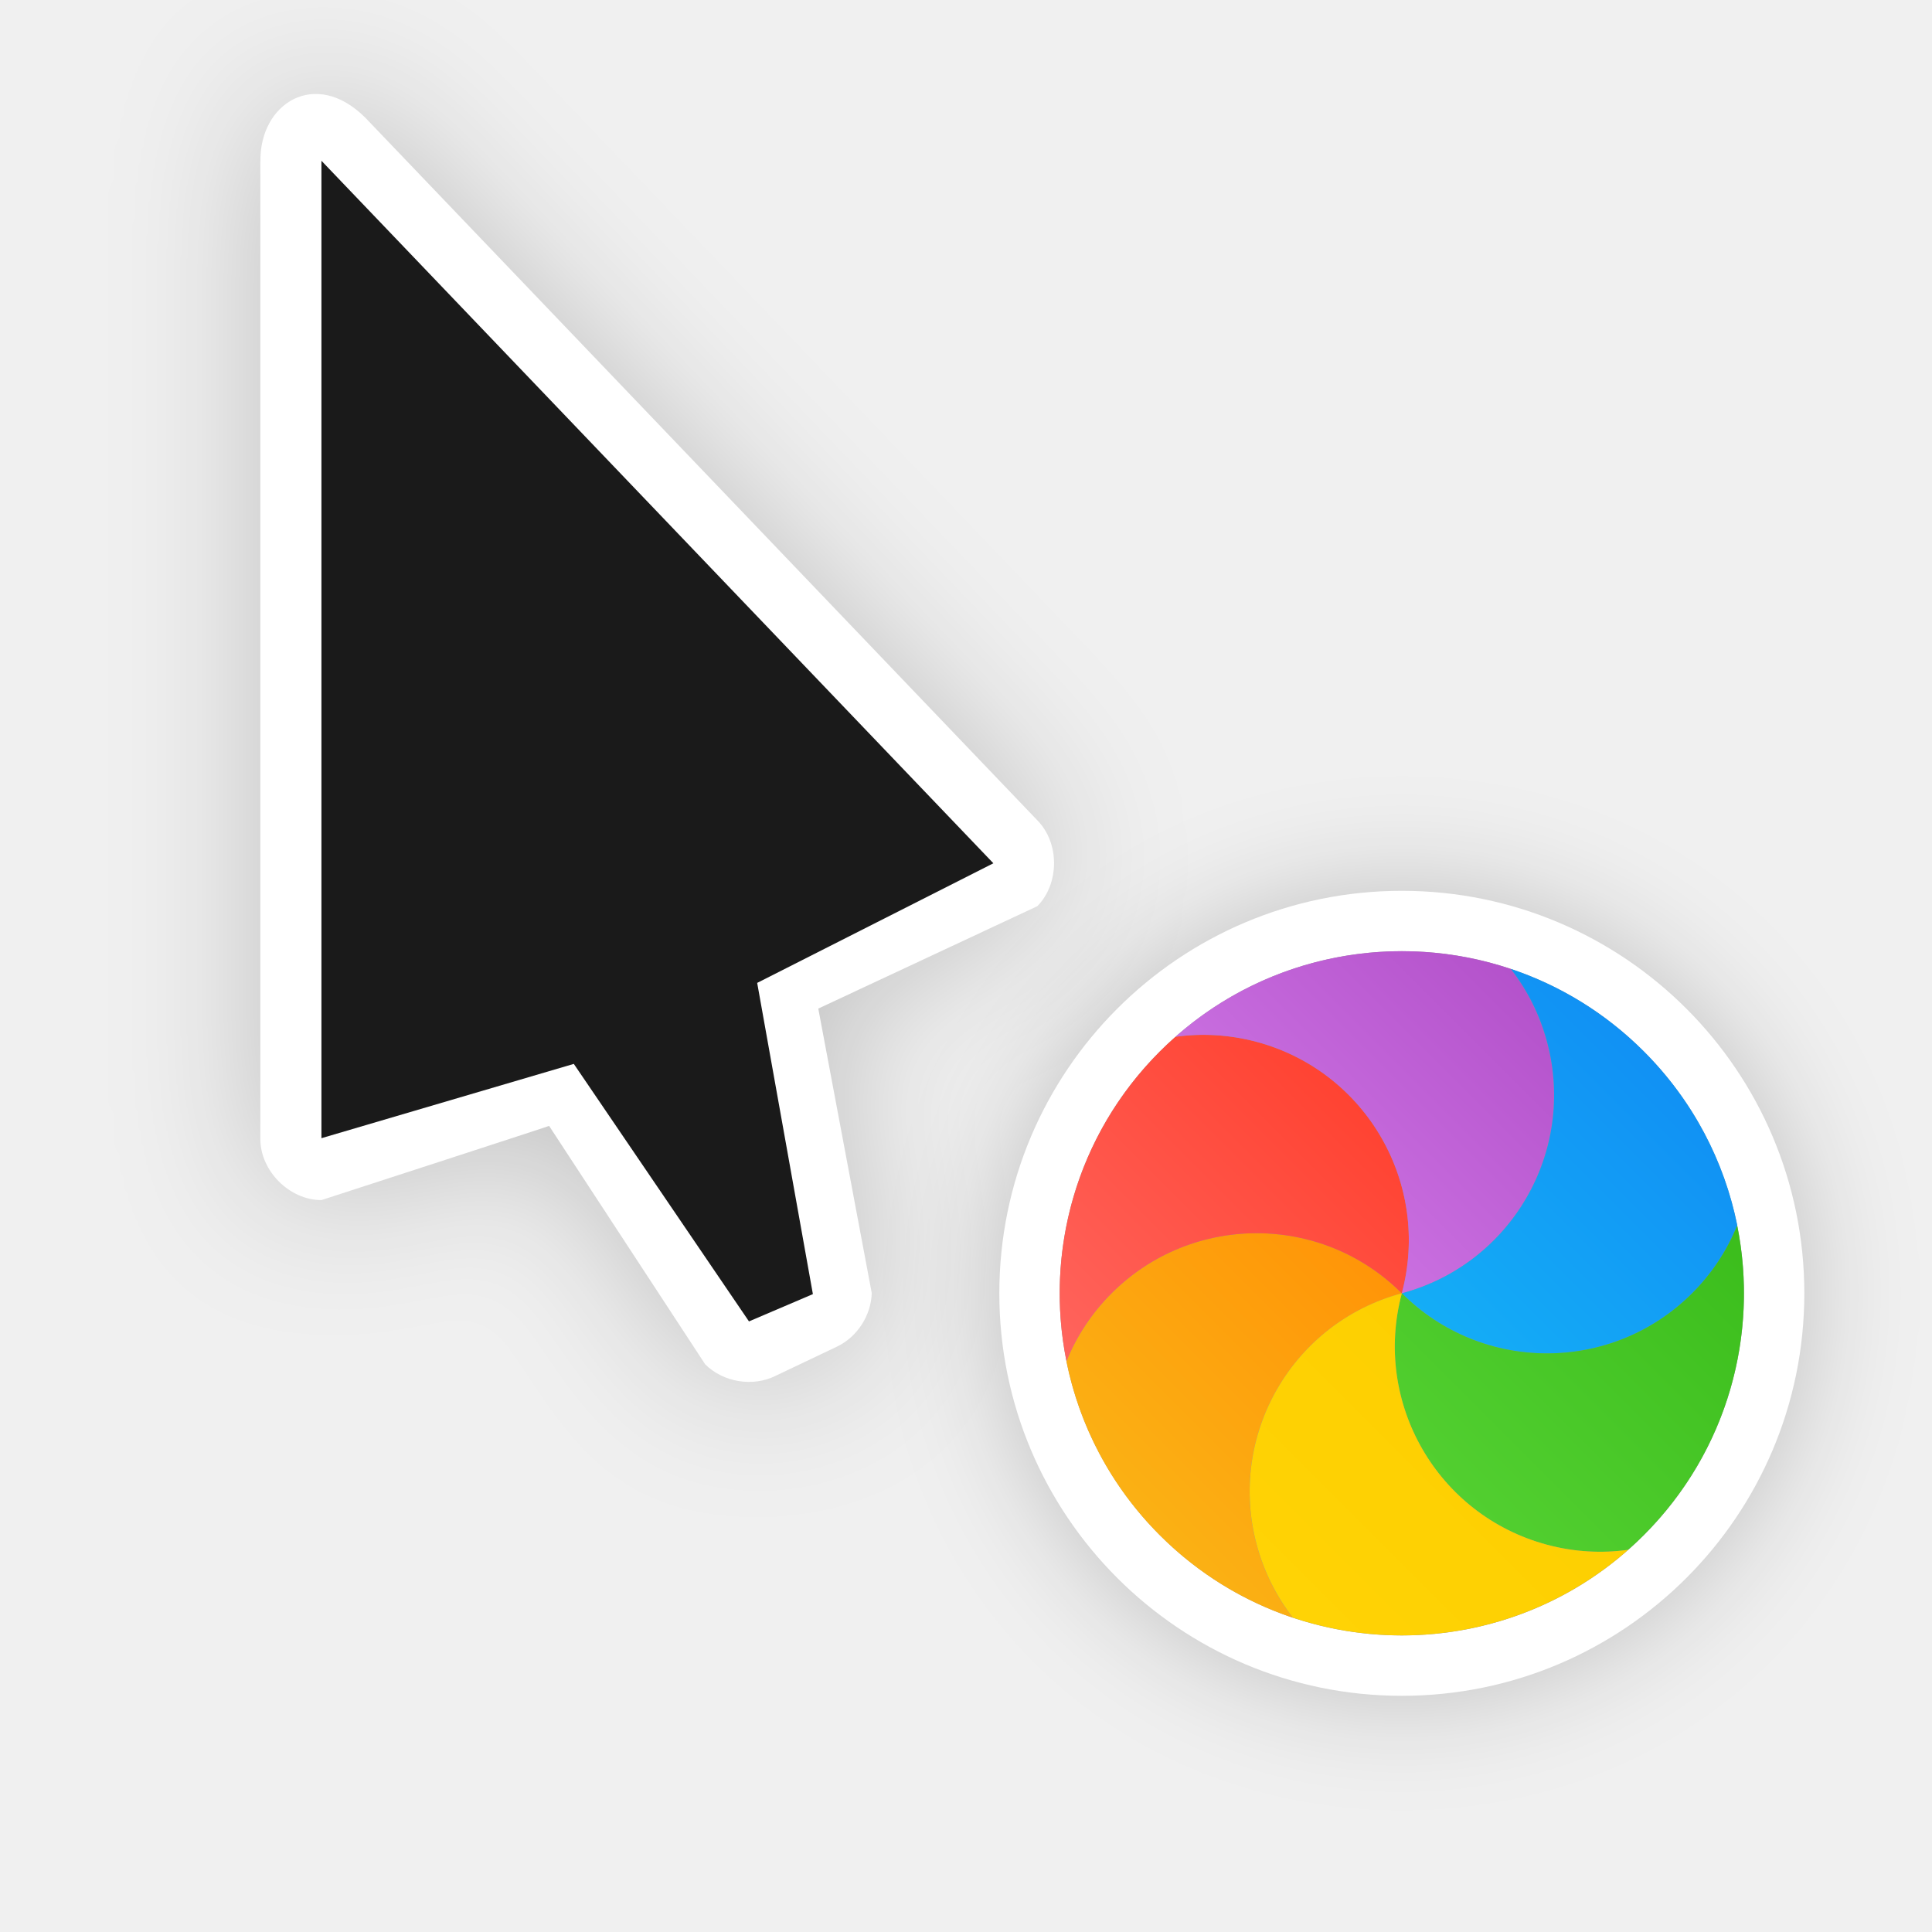
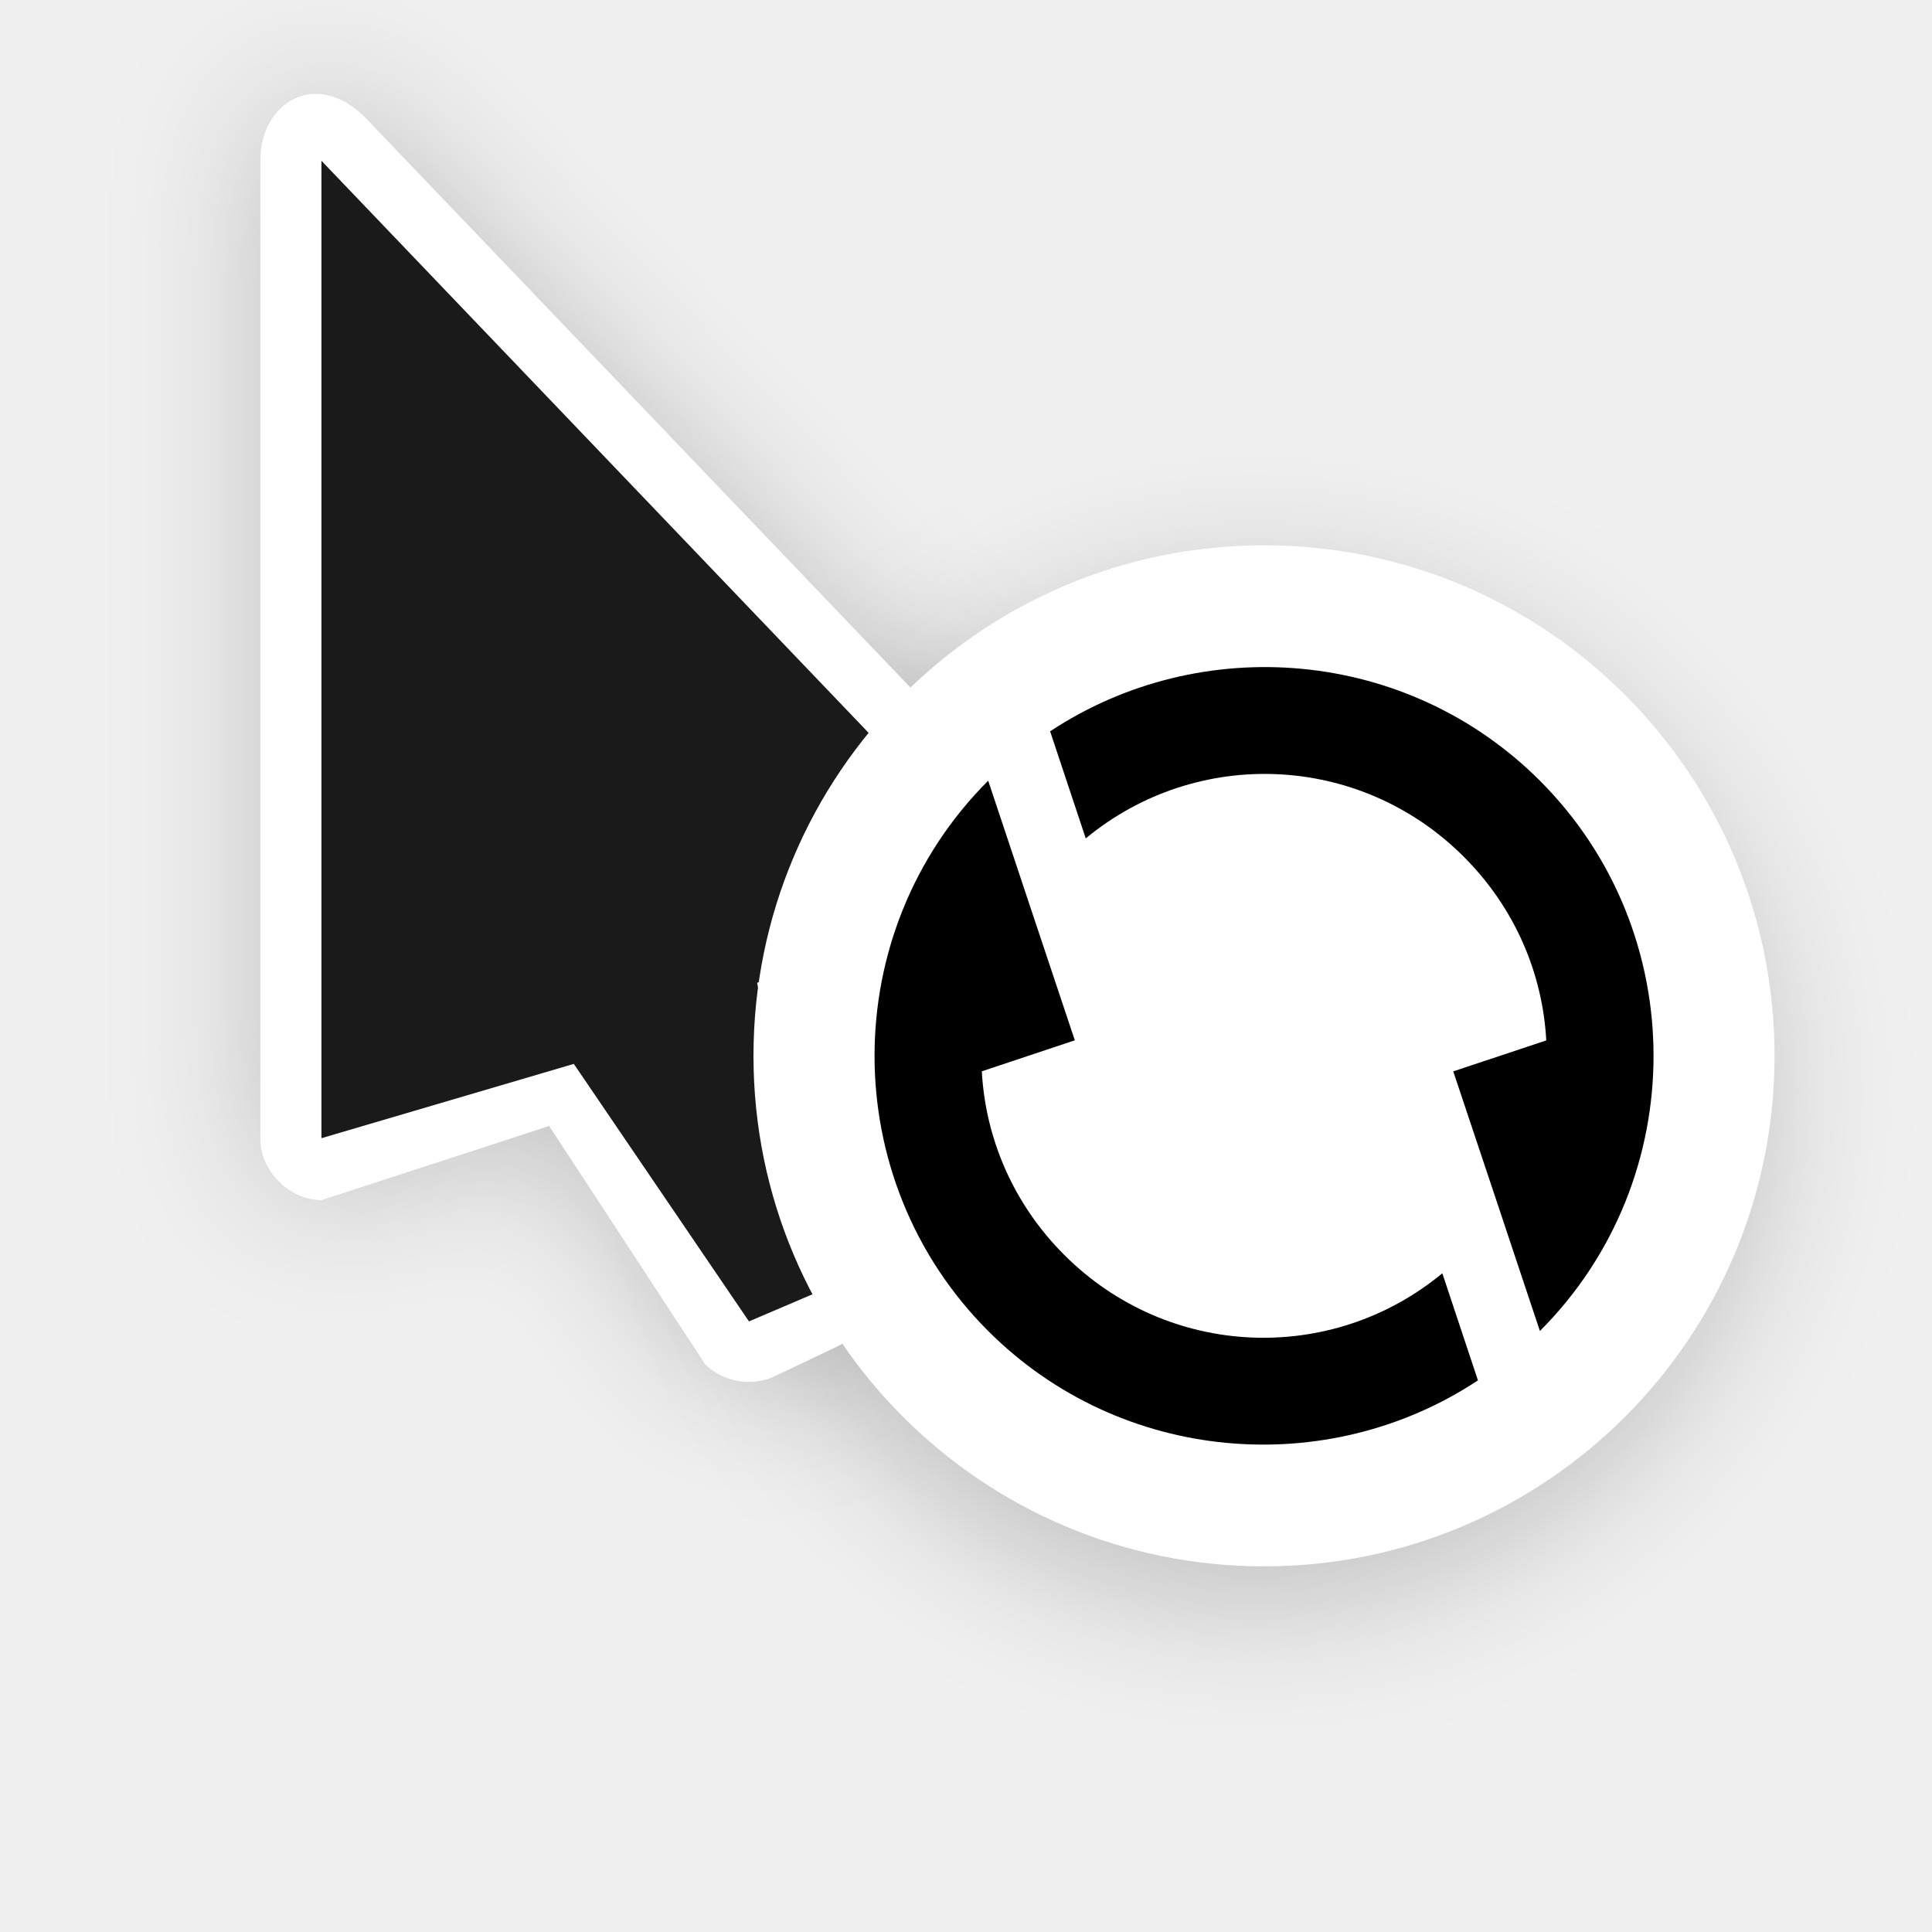
- <svg xmlns="http://www.w3.org/2000/svg" height="24" viewBox="0 0 24 24" width="24">
-   <linearGradient id="a" gradientTransform="matrix(.4579123 0 0 .4380064 8.607332 9.250079)" gradientUnits="userSpaceOnUse" x1="17.871" x2="17.871" y1="7.669" y2="17.893">
-     <stop offset="0" stop-color="#fbb114" />
-     <stop offset="1" stop-color="#ff9508" />
-   </linearGradient>
-   <linearGradient id="b" gradientTransform="matrix(.4206575 0 0 .4767976 8.607332 9.250079)" gradientUnits="userSpaceOnUse" x1="23.954" x2="23.954" y1="8.61" y2="19.256">
-     <stop offset="0" stop-color="#ff645d" />
-     <stop offset="1" stop-color="#ff4332" />
-   </linearGradient>
-   <linearGradient id="c" gradientTransform="matrix(.4914857 0 0 .4080861 8.607332 9.250079)" gradientUnits="userSpaceOnUse" x1="20.127" x2="20.127" y1="19.205" y2="29.033">
-     <stop offset="0" stop-color="#ca70e1" />
-     <stop offset="1" stop-color="#b452cb" />
-   </linearGradient>
-   <linearGradient id="d" gradientTransform="matrix(.4579123 0 0 .4380064 8.607332 9.250079)" gradientUnits="userSpaceOnUse" x1="16.36" x2="16.36" y1="17.893" y2="28.118">
-     <stop offset="0" stop-color="#14adf6" />
-     <stop offset="1" stop-color="#1191f4" />
-   </linearGradient>
-   <linearGradient id="e" gradientTransform="matrix(.4206575 0 0 .4767976 8.607332 9.250079)" gradientUnits="userSpaceOnUse" x1="13.308" x2="13.308" y1="13.619" y2="24.265">
-     <stop offset="0" stop-color="#52cf30" />
-     <stop offset="1" stop-color="#3bbd1c" />
-   </linearGradient>
-   <linearGradient id="f" gradientTransform="matrix(.4914857 0 0 .4080861 8.607332 9.250079)" gradientUnits="userSpaceOnUse" x1="11.766" x2="11.766" y1="9.377" y2="19.205">
-     <stop offset="0" stop-color="#ffd305" />
-     <stop offset="1" stop-color="#fdcf01" />
-   </linearGradient>
-   <filter id="g" color-interpolation-filters="sRGB" height="1.272" width="1.441" x="-.22" y="-.136">
+ <svg xmlns="http://www.w3.org/2000/svg" width="24" height="24" version="1.1" viewBox="0 0 24 24">
+   <filter id="a" x="-.22" y="-.136" width="1.441" height="1.272" color-interpolation-filters="sRGB">
    <feGaussianBlur stdDeviation=".905" />
  </filter>
-   <filter id="h" color-interpolation-filters="sRGB" height="1.336" width="1.336" x="-.168" y="-.168">
+   <filter id="b" x="-.168" y="-.168" width="1.336" height="1.336" color-interpolation-filters="sRGB">
    <feGaussianBlur stdDeviation=".7" />
  </filter>
-   <circle cx="17.414" cy="16.066" fill-rule="evenodd" filter="url(#h)" opacity=".2" r="5" stroke-width=".455" />
+   <circle transform="matrix(1.2684 0 0 1.2684 -.93904 -3.7823)" cx="13.036" cy="13.685" r="5" fill-rule="evenodd" filter="url(#b)" opacity=".2" stroke-width=".358" />
  <g stroke-width=".759">
-     <path d="m3.234 2.007v12.142c0.0.397.362.759.759.759 0 0 2.946-.956 2.828-.922l1.939 2.962c.224.224.594.284.877.142l.765-.364c.249-.121.42-.387.427-.664l-.664-3.533 2.721-1.272c.277-.281.277-.787 0-1.067l-8.347-8.727c-.622-.622-1.317-.178-1.304.545z" filter="url(#g)" opacity=".2" />
-     <path d="m3.234 2.007v12.142c0.0.397.362.759.759.759 0 0 2.946-.956 2.828-.922l1.939 2.962c.224.224.594.284.877.142l.765-.364c.249-.121.42-.387.427-.664l-.664-3.533 2.721-1.272c.277-.281.277-.787 0-1.067l-8.347-8.727c-.622-.622-1.317-.178-1.304.545z" fill="#fff" />
-     <path d="m3.993 14.139v-12.142l8.347 8.727-2.934 1.486.692 3.866-.794.339-2.176-3.199z" fill="#1a1a1a" />
+     <path d="m3.234 2.007v12.142c3.8e-5 0.397 0.362 0.759 0.759 0.759 0 0 2.946-0.956 2.828-0.922l1.939 2.962c0.224 0.224 0.594 0.284 0.877 0.142l0.765-0.364c0.249-0.121 0.42-0.387 0.427-0.664l-0.664-3.534 2.721-1.272c0.277-0.281 0.277-0.787 0-1.067l-8.347-8.727c-0.622-0.622-1.317-0.178-1.304 0.545z" filter="url(#a)" opacity=".2" />
+     <path d="m3.234 2.007v12.142c3.8e-5 0.397 0.362 0.759 0.759 0.759 0 0 2.946-0.956 2.828-0.922l1.939 2.962c0.224 0.224 0.594 0.284 0.877 0.142l0.765-0.364c0.249-0.121 0.42-0.387 0.427-0.664l-0.664-3.534 2.721-1.272c0.277-0.281 0.277-0.787 0-1.067l-8.347-8.727c-0.622-0.622-1.317-0.178-1.304 0.545z" fill="#fff" />
+     <path d="m3.993 14.139v-12.142l8.347 8.727-2.934 1.486 0.692 3.866-0.794 0.339-2.176-3.199z" fill="#1a1a1a" />
  </g>
-   <circle cx="17.414" cy="16.066" fill="#fff" fill-rule="evenodd" r="5" stroke-width=".455" />
-   <g fill-rule="evenodd" transform="matrix(-.7071068 -.7071068 .7071068 -.7071068 16.63638 39.77679)">
-     <circle cx="16.216" cy="17.316" fill="#959595" r="4.25" stroke-width=".423" />
-     <g stroke-width=".445" transform="matrix(.9489808 0 0 .9489808 .610505 1.100282)">
-       <path d="m18.921 13.355c.136.321.211.674.211 1.045 0 1.484-1.203 2.687-2.687 2.687.742-1.285.302-2.929-.984-3.671-.321-.185-.665-.297-1.011-.34.601-.299 1.278-.468 1.995-.468.916 0 1.767.275 2.476.746z" fill="url(#a)" />
-       <path d="m20.915 17.366c-.21.278-.478.519-.799.705-1.285.742-2.929.302-3.671-.984 1.484 0 2.687-1.203 2.687-2.687 0-.371-.075-.724-.211-1.045 1.207.802 2.002 2.174 2.002 3.732 0 .094-.003.187-.009.279z" fill="url(#b)" />
-       <path d="m18.44 21.098c-.346-.043-.69-.155-1.011-.34-1.285-.742-1.726-2.385-.984-3.671.742 1.285 2.385 1.726 3.671.984.321-.185.589-.427.799-.705-.101 1.638-1.081 3.037-2.475 3.732z" fill="url(#c)" />
-       <path d="m13.968 20.82c-.136-.321-.211-.674-.211-1.045 0-1.484 1.203-2.687 2.687-2.687-.742 1.285-.302 2.929.984 3.671.321.186.665.297 1.011.34-.601.299-1.278.468-1.995.468-.916 0-1.767-.275-2.476-.746z" fill="url(#d)" />
-       <path d="m11.975 16.809c.21-.278.478-.519.799-.705 1.285-.742 2.929-.302 3.671.984-1.484 0-2.687 1.203-2.687 2.687 0 .371.075.724.211 1.045-1.207-.802-2.002-2.174-2.002-3.732 0-.094.003-.187.009-.279z" fill="url(#e)" />
-       <path d="m14.45 13.077c.346.043.69.155 1.011.34 1.285.742 1.726 2.385.984 3.671-.742-1.285-2.385-1.726-3.671-.984-.321.185-.589.427-.799.705.101-1.638 1.081-3.037 2.475-3.732z" fill="url(#f)" />
-     </g>
+   <ellipse cx="15.702" cy="13.116" rx="6.342" ry="6.342" fill="#fff" fill-rule="evenodd" stroke-width=".455" />
+   <g transform="matrix(-.49715 -.49715 .49715 -.49715 15.417 25.342)" stroke-linecap="round" stroke-linejoin="round" stroke-width="1.422">
+     <path d="m5.125 12.592c0 3.786 3.089 6.875 6.875 6.875 3.316 0 6.097-2.37 6.736-5.502l-1.783-0.893c-0.239 2.532-2.356 4.494-4.953 4.494-1.281 0-2.445-0.476-3.324-1.264l0.775-1.549-2.328-1.162-0.557-0.279z" color="#000000" style="-inkscape-stroke:none;paint-order:stroke fill markers" />
+     <path d="m18.893 12.574c0-3.786-3.089-6.875-6.875-6.875-3.316 0-6.097 2.37-6.736 5.502l1.783 0.893c0.239-2.532 2.356-4.494 4.953-4.494 1.281 0 2.445 0.476 3.324 1.264l-0.775 1.549 2.328 1.162 0.557 0.279z" color="#000000" style="-inkscape-stroke:none;paint-order:stroke fill markers" />
  </g>
</svg>
